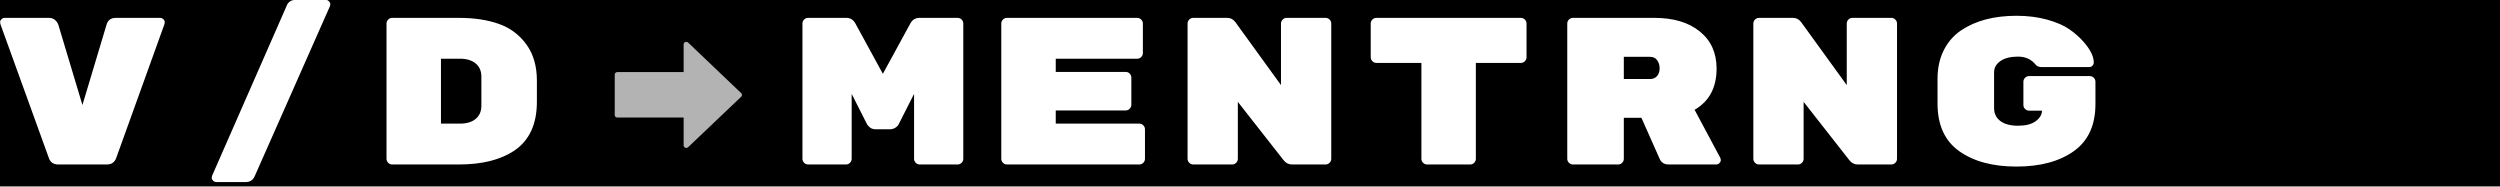
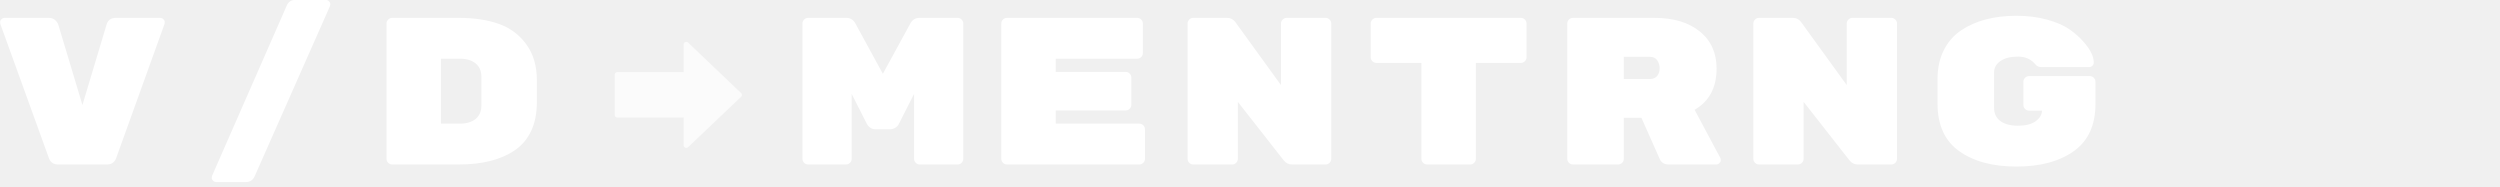
- <svg xmlns="http://www.w3.org/2000/svg" width="228px" height="17px" viewBox="0 0 228 17" version="1.1" style="background: #000000;">
+ <svg xmlns="http://www.w3.org/2000/svg" width="228px" height="17px" viewBox="0 0 228 17" version="1.1">
  <g id="logo-/-mentoring" stroke="none" stroke-width="1" fill="none" fill-rule="evenodd">
-     <rect fill="#000000" x="0" y="0" width="228" height="17" />
    <path d="M9.752,15 C10.185,15 10.472,14.79 10.612,14.37 L10.612,14.37 L15.005,2.184 C15.017,2.133 15.024,2.069 15.024,1.993 C15.024,1.917 14.982,1.837 14.9,1.754 C14.817,1.671 14.718,1.63 14.604,1.63 L14.604,1.63 L10.573,1.63 C10.115,1.63 9.829,1.84 9.714,2.26 L9.714,2.26 L7.518,9.576 L5.321,2.26 C5.27,2.107 5.171,1.964 5.025,1.831 C4.879,1.697 4.691,1.63 4.462,1.63 L4.462,1.63 L0.431,1.63 C0.317,1.63 0.218,1.671 0.135,1.754 C0.053,1.837 0.011,1.917 0.011,1.993 C0.011,2.069 0.018,2.133 0.03,2.184 L0.03,2.184 L4.462,14.427 C4.602,14.809 4.882,15 5.302,15 L5.302,15 L9.752,15 Z M22.406,16.604 C22.813,16.604 23.093,16.413 23.246,16.031 L23.246,16.031 L30.084,0.58 C30.109,0.516 30.122,0.443 30.122,0.36 C30.122,0.277 30.081,0.194 29.998,0.112 C29.915,0.029 29.816,-0.013 29.702,-0.013 L29.702,-0.013 L26.971,-0.013 C26.55,-0.013 26.27,0.178 26.13,0.56 L26.13,0.56 L19.35,16.012 C19.324,16.076 19.311,16.149 19.311,16.232 C19.311,16.315 19.353,16.397 19.436,16.48 C19.518,16.563 19.617,16.604 19.732,16.604 L19.732,16.604 L22.406,16.604 Z M41.859,15 C43.96,15 45.64,14.58 46.901,13.739 C48.276,12.81 48.964,11.326 48.964,9.289 L48.964,9.289 L48.964,7.341 C48.964,6.029 48.646,4.934 48.009,4.056 C47.372,3.177 46.538,2.553 45.507,2.184 C44.475,1.815 43.259,1.63 41.859,1.63 L41.859,1.63 L35.766,1.63 C35.626,1.63 35.505,1.681 35.403,1.783 C35.301,1.885 35.25,2.006 35.25,2.146 L35.25,2.146 L35.25,14.484 C35.25,14.624 35.301,14.745 35.403,14.847 C35.505,14.949 35.626,15 35.766,15 L35.766,15 L41.859,15 Z M41.954,11.275 L40.216,11.275 L40.216,5.354 L41.954,5.354 C42.553,5.354 43.027,5.498 43.377,5.784 C43.727,6.071 43.902,6.475 43.902,6.997 L43.902,6.997 L43.902,9.633 C43.902,10.155 43.727,10.559 43.377,10.846 C43.027,11.132 42.553,11.275 41.954,11.275 L41.954,11.275 Z" id="V/d" fill="#FFFFFF" fill-rule="nonzero" />
    <path d="M77.156,15 C77.296,15 77.417,14.949 77.519,14.847 C77.621,14.745 77.672,14.624 77.672,14.484 L77.672,14.484 L77.672,8.563 L79.066,11.314 C79.104,11.403 79.193,11.505 79.333,11.619 C79.473,11.734 79.652,11.791 79.868,11.791 L79.868,11.791 L81.167,11.791 C81.32,11.791 81.472,11.75 81.625,11.667 C81.778,11.584 81.893,11.466 81.969,11.314 L81.969,11.314 L83.363,8.563 L83.363,14.484 C83.363,14.624 83.414,14.745 83.516,14.847 C83.618,14.949 83.739,15 83.879,15 L83.879,15 L87.336,15 C87.476,15 87.597,14.949 87.699,14.847 C87.801,14.745 87.852,14.624 87.852,14.484 L87.852,14.484 L87.852,2.146 C87.852,2.006 87.801,1.885 87.699,1.783 C87.597,1.681 87.476,1.63 87.336,1.63 L87.336,1.63 L83.841,1.63 C83.484,1.63 83.211,1.802 83.02,2.146 L83.02,2.146 L80.517,6.73 L78.015,2.146 C77.824,1.802 77.551,1.63 77.194,1.63 L77.194,1.63 L73.699,1.63 C73.559,1.63 73.438,1.681 73.336,1.783 C73.234,1.885 73.183,2.006 73.183,2.146 L73.183,2.146 L73.183,14.484 C73.183,14.624 73.234,14.745 73.336,14.847 C73.438,14.949 73.559,15 73.699,15 L73.699,15 L77.156,15 Z M103.905,15 C104.045,15 104.166,14.949 104.268,14.847 C104.37,14.745 104.421,14.624 104.421,14.484 L104.421,14.484 L104.421,11.791 C104.421,11.651 104.37,11.53 104.268,11.428 C104.166,11.326 104.045,11.275 103.905,11.275 L103.905,11.275 L96.284,11.275 L96.284,10.072 L102.664,10.072 C102.804,10.072 102.925,10.021 103.027,9.919 C103.128,9.818 103.179,9.697 103.179,9.556 L103.179,9.556 L103.179,7.074 C103.179,6.933 103.128,6.812 103.027,6.711 C102.925,6.609 102.804,6.558 102.664,6.558 L102.664,6.558 L96.284,6.558 L96.284,5.354 L103.714,5.354 C103.854,5.354 103.975,5.304 104.077,5.202 C104.179,5.1 104.23,4.979 104.23,4.839 L104.23,4.839 L104.23,2.146 C104.23,2.006 104.179,1.885 104.077,1.783 C103.975,1.681 103.854,1.63 103.714,1.63 L103.714,1.63 L91.834,1.63 C91.694,1.63 91.573,1.681 91.471,1.783 C91.369,1.885 91.318,2.006 91.318,2.146 L91.318,2.146 L91.318,14.484 C91.318,14.624 91.369,14.745 91.471,14.847 C91.573,14.949 91.694,15 91.834,15 L91.834,15 L103.905,15 Z M112.376,15 C112.516,15 112.637,14.949 112.739,14.847 C112.84,14.745 112.891,14.624 112.891,14.484 L112.891,14.484 L112.891,9.289 L117.055,14.599 C117.259,14.866 117.514,15 117.819,15 L117.819,15 L120.894,15 C121.034,15 121.155,14.949 121.257,14.847 C121.359,14.745 121.41,14.624 121.41,14.484 L121.41,14.484 L121.41,2.146 C121.41,2.006 121.359,1.885 121.257,1.783 C121.155,1.681 121.034,1.63 120.894,1.63 L120.894,1.63 L117.342,1.63 C117.202,1.63 117.081,1.681 116.979,1.783 C116.877,1.885 116.826,2.006 116.826,2.146 L116.826,2.146 L116.826,7.761 L112.662,2.012 C112.471,1.757 112.223,1.63 111.917,1.63 L111.917,1.63 L108.823,1.63 C108.683,1.63 108.562,1.681 108.46,1.783 C108.358,1.885 108.307,2.006 108.307,2.146 L108.307,2.146 L108.307,14.484 C108.307,14.624 108.358,14.745 108.46,14.847 C108.562,14.949 108.683,15 108.823,15 L108.823,15 L112.376,15 Z M134.083,15 C134.223,15 134.344,14.949 134.445,14.847 C134.547,14.745 134.598,14.624 134.598,14.484 L134.598,14.484 L134.598,5.737 L138.705,5.737 C138.845,5.737 138.966,5.686 139.068,5.584 C139.169,5.482 139.22,5.361 139.22,5.221 L139.22,5.221 L139.22,2.146 C139.22,2.006 139.169,1.885 139.068,1.783 C138.966,1.681 138.845,1.63 138.705,1.63 L138.705,1.63 L125.526,1.63 C125.386,1.63 125.265,1.681 125.163,1.783 C125.061,1.885 125.01,2.006 125.01,2.146 L125.01,2.146 L125.01,5.221 C125.01,5.361 125.061,5.482 125.163,5.584 C125.265,5.686 125.386,5.737 125.526,5.737 L125.526,5.737 L129.632,5.737 L129.632,14.484 C129.632,14.624 129.683,14.745 129.785,14.847 C129.887,14.949 130.008,15 130.148,15 L130.148,15 L134.083,15 Z M147.576,15 C147.716,15 147.837,14.949 147.939,14.847 C148.041,14.745 148.092,14.624 148.092,14.484 L148.092,14.484 L148.092,10.741 L149.696,10.741 L151.377,14.523 C151.53,14.841 151.797,15 152.179,15 L152.179,15 L156.515,15 C156.63,15 156.728,14.959 156.811,14.876 C156.894,14.793 156.935,14.707 156.935,14.618 C156.935,14.529 156.923,14.459 156.897,14.408 L156.897,14.408 L154.548,10.015 C155.885,9.238 156.553,7.984 156.553,6.252 C156.553,4.826 156.044,3.699 155.025,2.872 C154.007,2.044 152.625,1.63 150.881,1.63 L150.881,1.63 L143.451,1.63 C143.311,1.63 143.19,1.681 143.088,1.783 C142.986,1.885 142.935,2.006 142.935,2.146 L142.935,2.146 L142.935,14.484 C142.935,14.624 142.986,14.745 143.088,14.847 C143.19,14.949 143.311,15 143.451,15 L143.451,15 L147.576,15 Z M150.48,7.207 L148.092,7.207 L148.092,5.183 L150.48,5.183 C150.772,5.183 150.992,5.288 151.138,5.498 C151.285,5.708 151.358,5.953 151.358,6.233 C151.358,6.513 151.282,6.746 151.129,6.93 C150.976,7.115 150.76,7.207 150.48,7.207 L150.48,7.207 Z M163.973,15 C164.113,15 164.234,14.949 164.336,14.847 C164.438,14.745 164.489,14.624 164.489,14.484 L164.489,14.484 L164.489,9.289 L168.653,14.599 C168.857,14.866 169.111,15 169.417,15 L169.417,15 L172.492,15 C172.632,15 172.753,14.949 172.855,14.847 C172.957,14.745 173.008,14.624 173.008,14.484 L173.008,14.484 L173.008,2.146 C173.008,2.006 172.957,1.885 172.855,1.783 C172.753,1.681 172.632,1.63 172.492,1.63 L172.492,1.63 L168.939,1.63 C168.799,1.63 168.678,1.681 168.576,1.783 C168.475,1.885 168.424,2.006 168.424,2.146 L168.424,2.146 L168.424,7.761 L164.26,2.012 C164.069,1.757 163.821,1.63 163.515,1.63 L163.515,1.63 L160.421,1.63 C160.281,1.63 160.16,1.681 160.058,1.783 C159.956,1.885 159.905,2.006 159.905,2.146 L159.905,2.146 L159.905,14.484 C159.905,14.624 159.956,14.745 160.058,14.847 C160.16,14.949 160.281,15 160.421,15 L160.421,15 L163.973,15 Z M183.904,15.191 C186.069,15.191 187.81,14.723 189.128,13.787 C190.446,12.851 191.105,11.416 191.105,9.48 L191.105,9.48 L191.105,7.455 C191.105,7.315 191.054,7.194 190.952,7.093 C190.85,6.991 190.729,6.94 190.589,6.94 L190.589,6.94 L185.05,6.94 C184.91,6.94 184.789,6.991 184.687,7.093 C184.585,7.194 184.534,7.315 184.534,7.455 L184.534,7.455 L184.534,9.576 C184.534,9.716 184.585,9.837 184.687,9.938 C184.789,10.04 184.91,10.091 185.05,10.091 L185.05,10.091 L186.234,10.091 C186.221,10.461 186.027,10.782 185.652,11.056 C185.276,11.33 184.741,11.466 184.047,11.466 C183.353,11.466 182.815,11.323 182.433,11.037 C182.051,10.75 181.86,10.352 181.86,9.843 L181.86,9.843 L181.86,6.596 C181.86,6.176 182.054,5.832 182.443,5.565 C182.831,5.297 183.366,5.163 184.047,5.163 C184.728,5.163 185.266,5.412 185.661,5.908 C185.776,6.048 185.96,6.119 186.215,6.119 L186.215,6.119 L190.532,6.119 C190.646,6.119 190.745,6.077 190.828,5.994 C190.91,5.912 190.952,5.813 190.952,5.698 C190.952,5.151 190.64,4.52 190.016,3.807 C189.659,3.4 189.23,3.021 188.727,2.671 C188.224,2.321 187.549,2.028 186.702,1.792 C185.855,1.557 184.923,1.439 183.904,1.439 C181.854,1.439 180.167,1.885 178.842,2.776 C178.168,3.234 177.642,3.839 177.267,4.59 C176.891,5.342 176.703,6.208 176.703,7.188 L176.703,7.188 L176.703,9.442 C176.703,11.403 177.362,12.851 178.68,13.787 C179.998,14.723 181.739,15.191 183.904,15.191 Z" id="mentrng" fill="#FFFFFF" fill-rule="nonzero" />
    <path d="M66.684,9.283 C66.648,9.193 66.564,9.134 66.471,9.134 L63.945,9.134 L63.945,3.091 C63.945,2.957 63.842,2.849 63.715,2.849 L60.026,2.849 C59.899,2.849 59.796,2.957 59.796,3.091 L59.796,9.134 L57.26,9.134 C57.167,9.134 57.083,9.193 57.047,9.283 C57.012,9.373 57.031,9.477 57.097,9.546 L61.696,14.384 C61.739,14.43 61.798,14.455 61.859,14.455 C61.92,14.455 61.979,14.43 62.022,14.385 L66.634,9.547 C66.7,9.477 66.72,9.373 66.684,9.283 Z" id="Path-Copy" fill="#FFFFFF" fill-rule="nonzero" opacity="0.7" transform="translate(61.86573, 8.652161) rotate(-90) translate(-61.86573, -8.652161) " />
  </g>
</svg>
